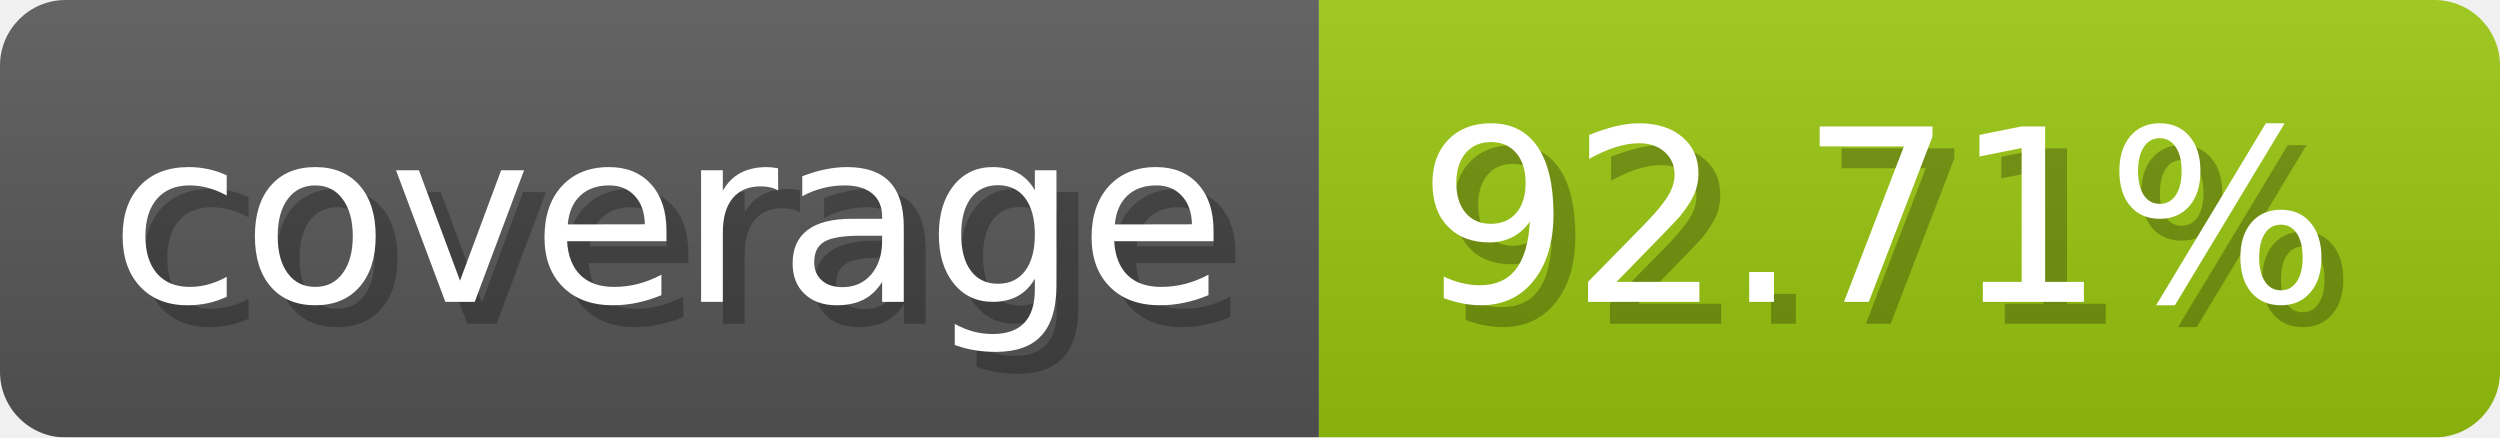
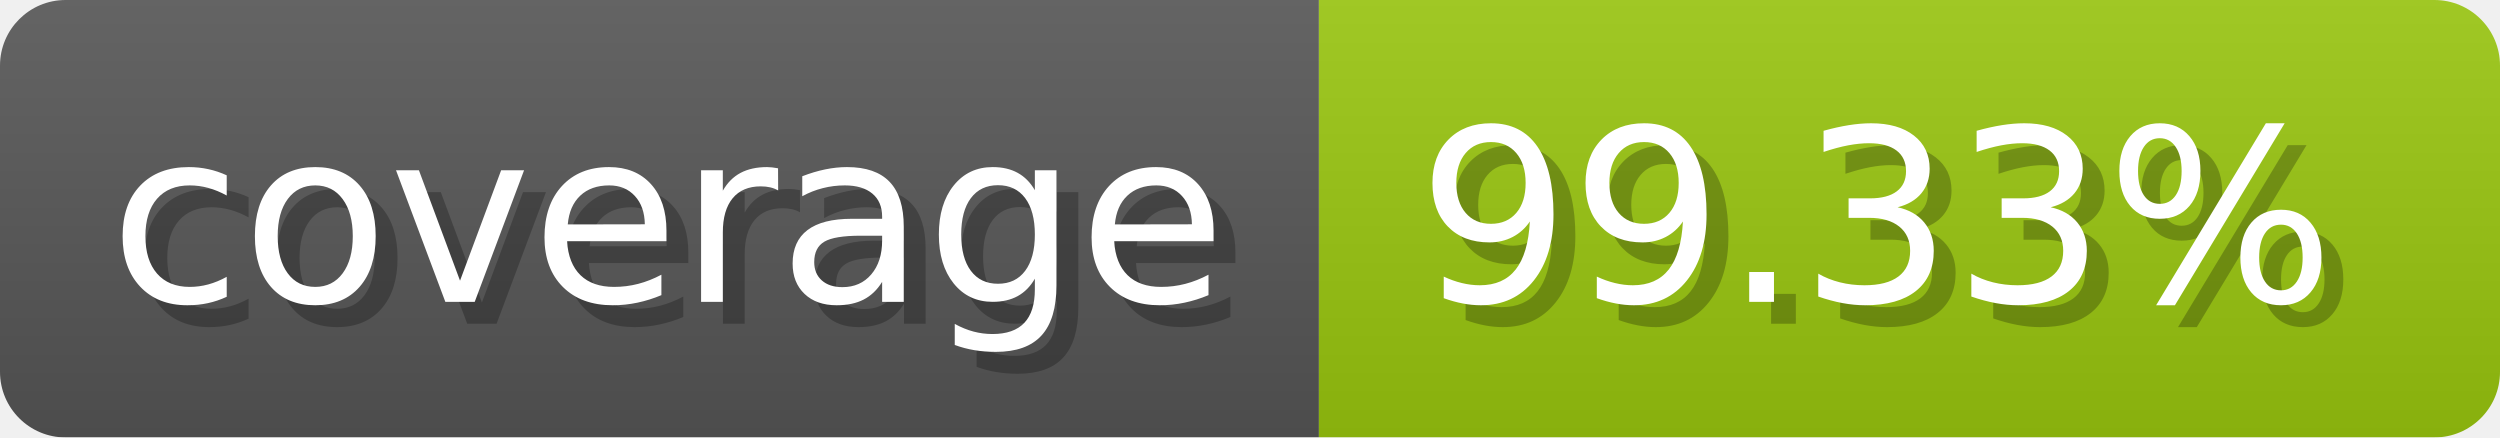
- <svg xmlns="http://www.w3.org/2000/svg" width="114.3" height="20" viewBox="0 0 1143 200" role="img" aria-label="coverage: 92.71%">
-   <linearGradient id="JDVup" x2="0" y2="100%">
+ <svg xmlns="http://www.w3.org/2000/svg" width="114.3" height="20" viewBox="0 0 1143 200" role="img" aria-label="coverage: 99.33%">
+   <linearGradient id="EHcyo" x2="0" y2="100%">
    <stop offset="0" stop-opacity=".1" stop-color="#EEE" />
    <stop offset="1" stop-opacity=".1" />
  </linearGradient>
-   <mask id="bpNGQ">
+   <mask id="nYLKV">
    <rect width="1143" height="200" rx="30" fill="#FFF" />
  </mask>
-   <g mask="url(#bpNGQ)">
+   <g mask="url(#nYLKV)">
    <rect width="603" height="200" fill="#555" />
    <rect width="540" height="200" fill="#97c40f" x="603" />
-     <rect width="1143" height="200" fill="url(#JDVup)" />
+     <rect width="1143" height="200" fill="url(#EHcyo)" />
  </g>
  <g aria-hidden="true" fill="#fff" text-anchor="start" font-family="Verdana,DejaVu Sans,sans-serif" font-size="110">
    <text x="60" y="148" textLength="503" fill="#000" opacity="0.25">coverage</text>
    <text x="50" y="138" textLength="503">coverage</text>
-     <text x="658" y="148" textLength="440" fill="#000" opacity="0.25">92.71%</text>
-     <text x="648" y="138" textLength="440">92.71%</text>
+     <text x="658" y="148" textLength="440" fill="#000" opacity="0.25">99.33%</text>
+     <text x="648" y="138" textLength="440">99.33%</text>
  </g>
</svg>
